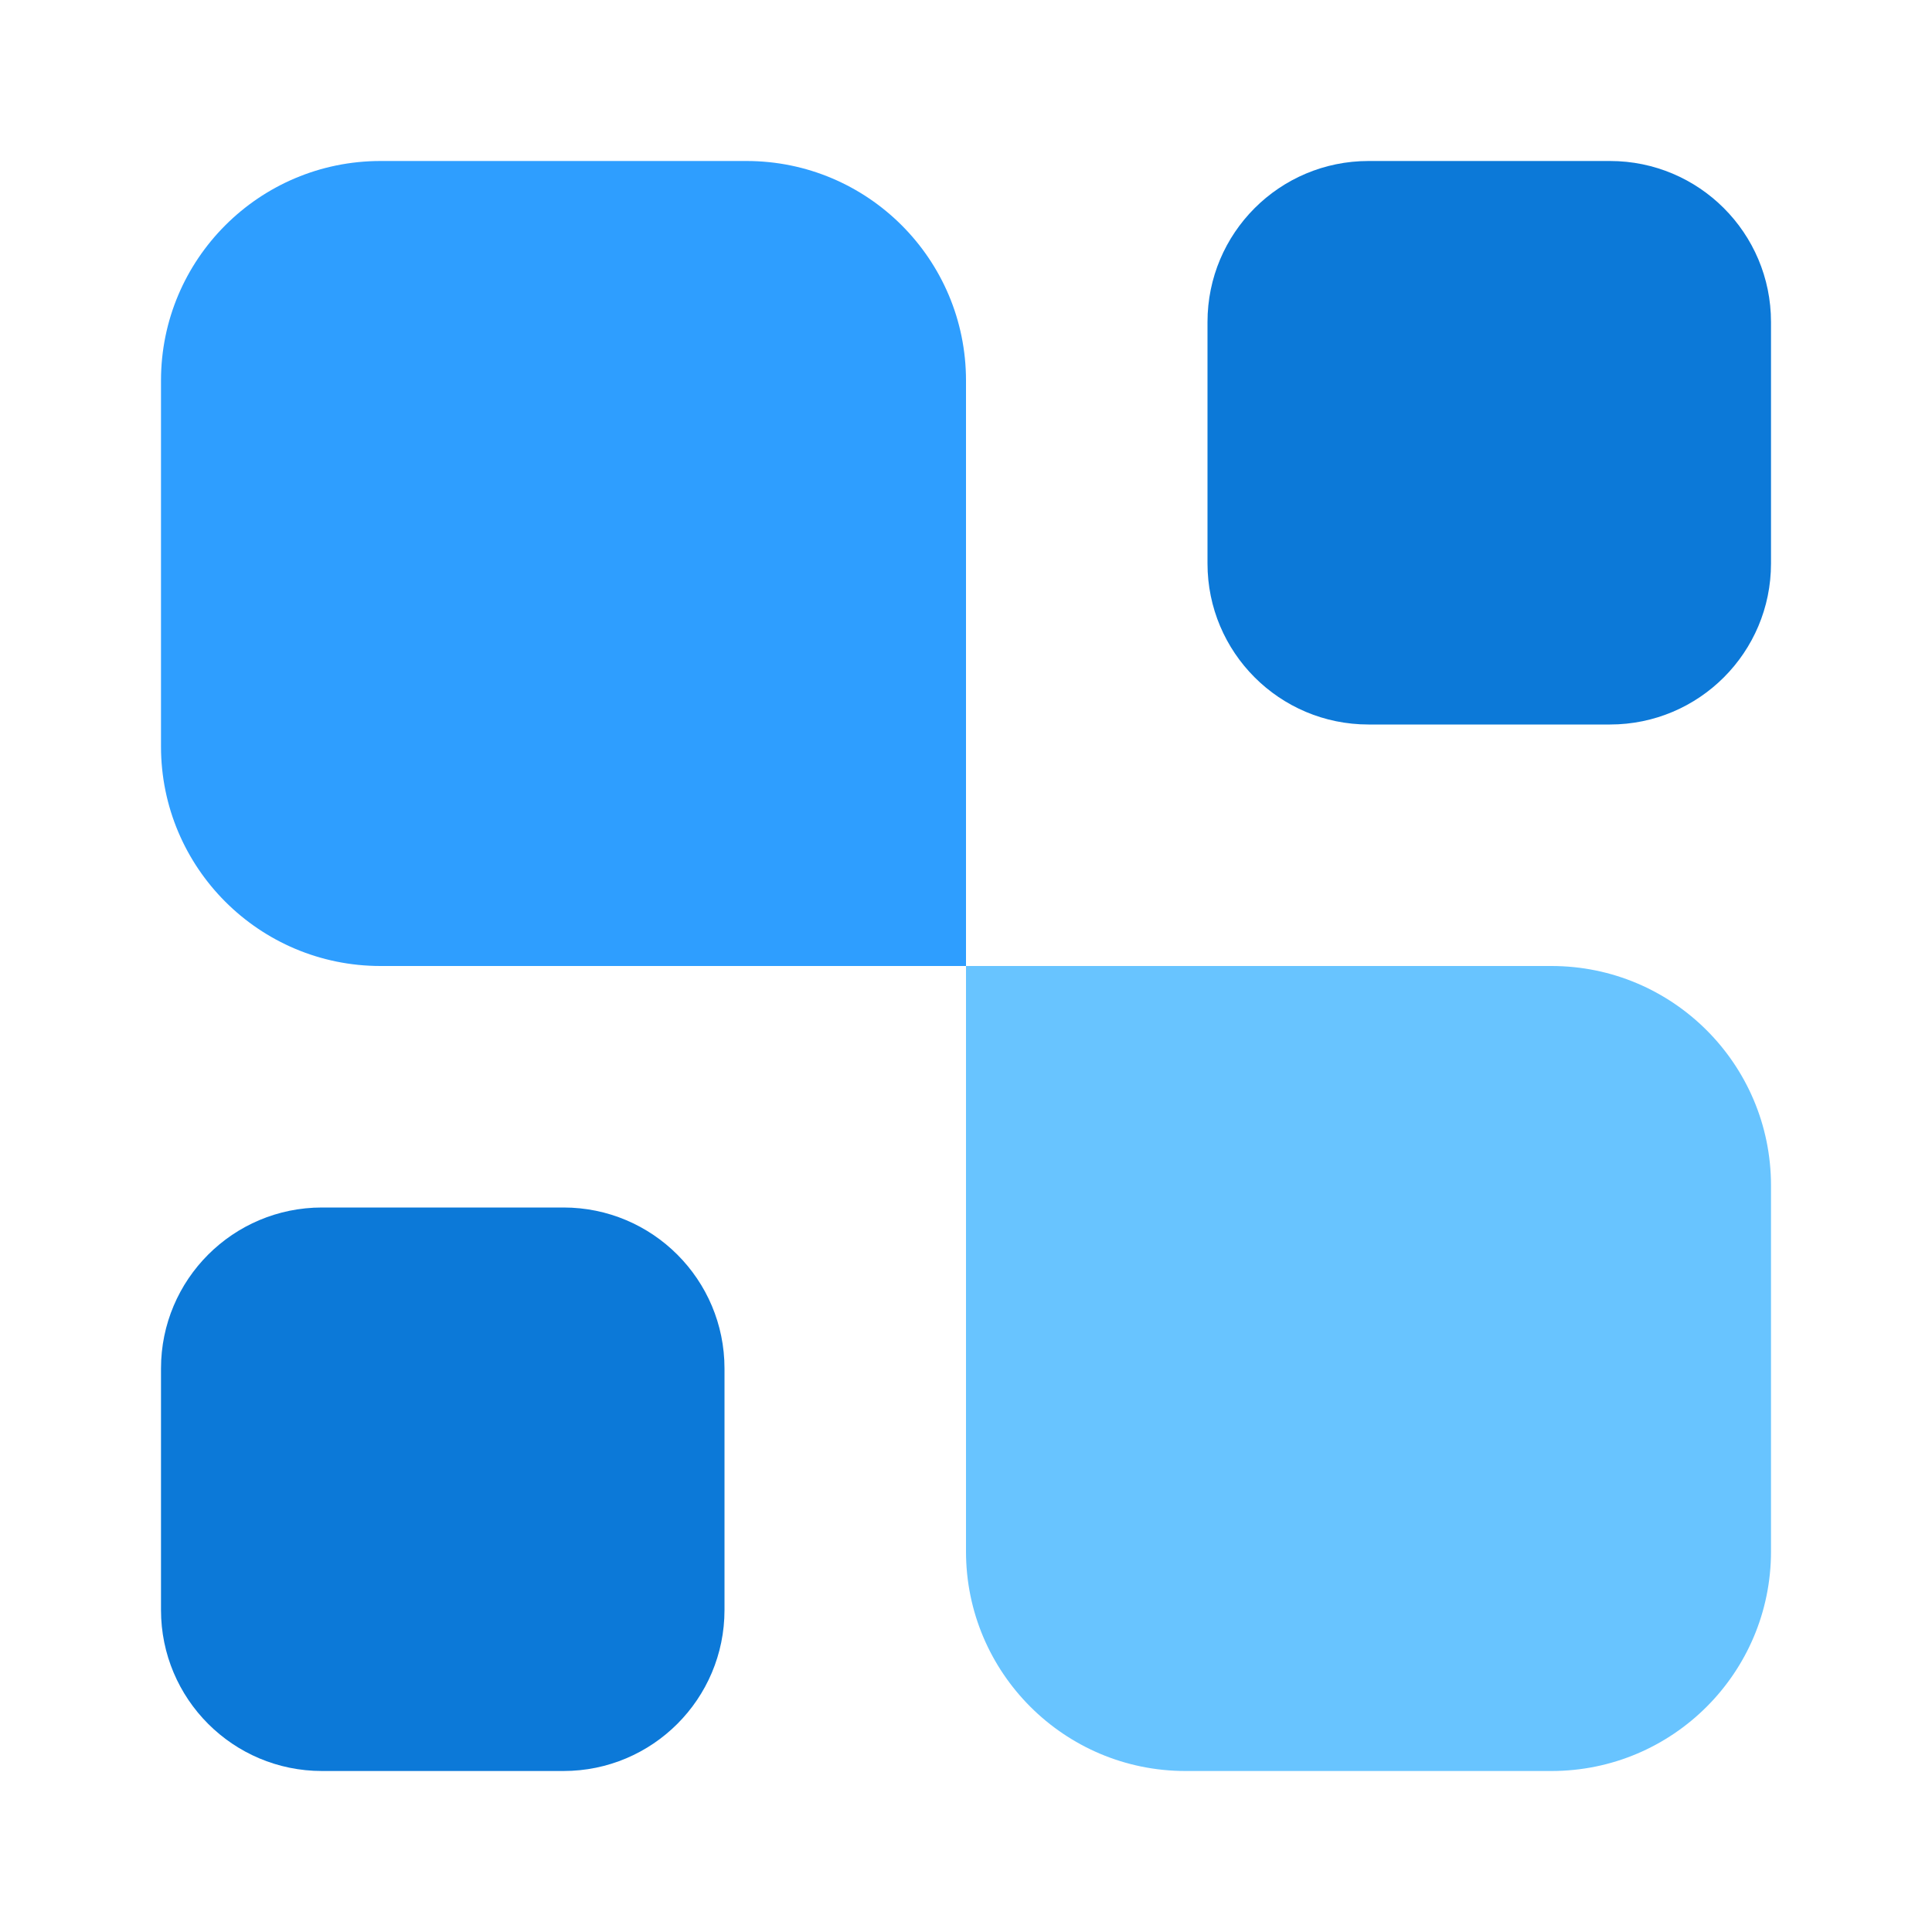
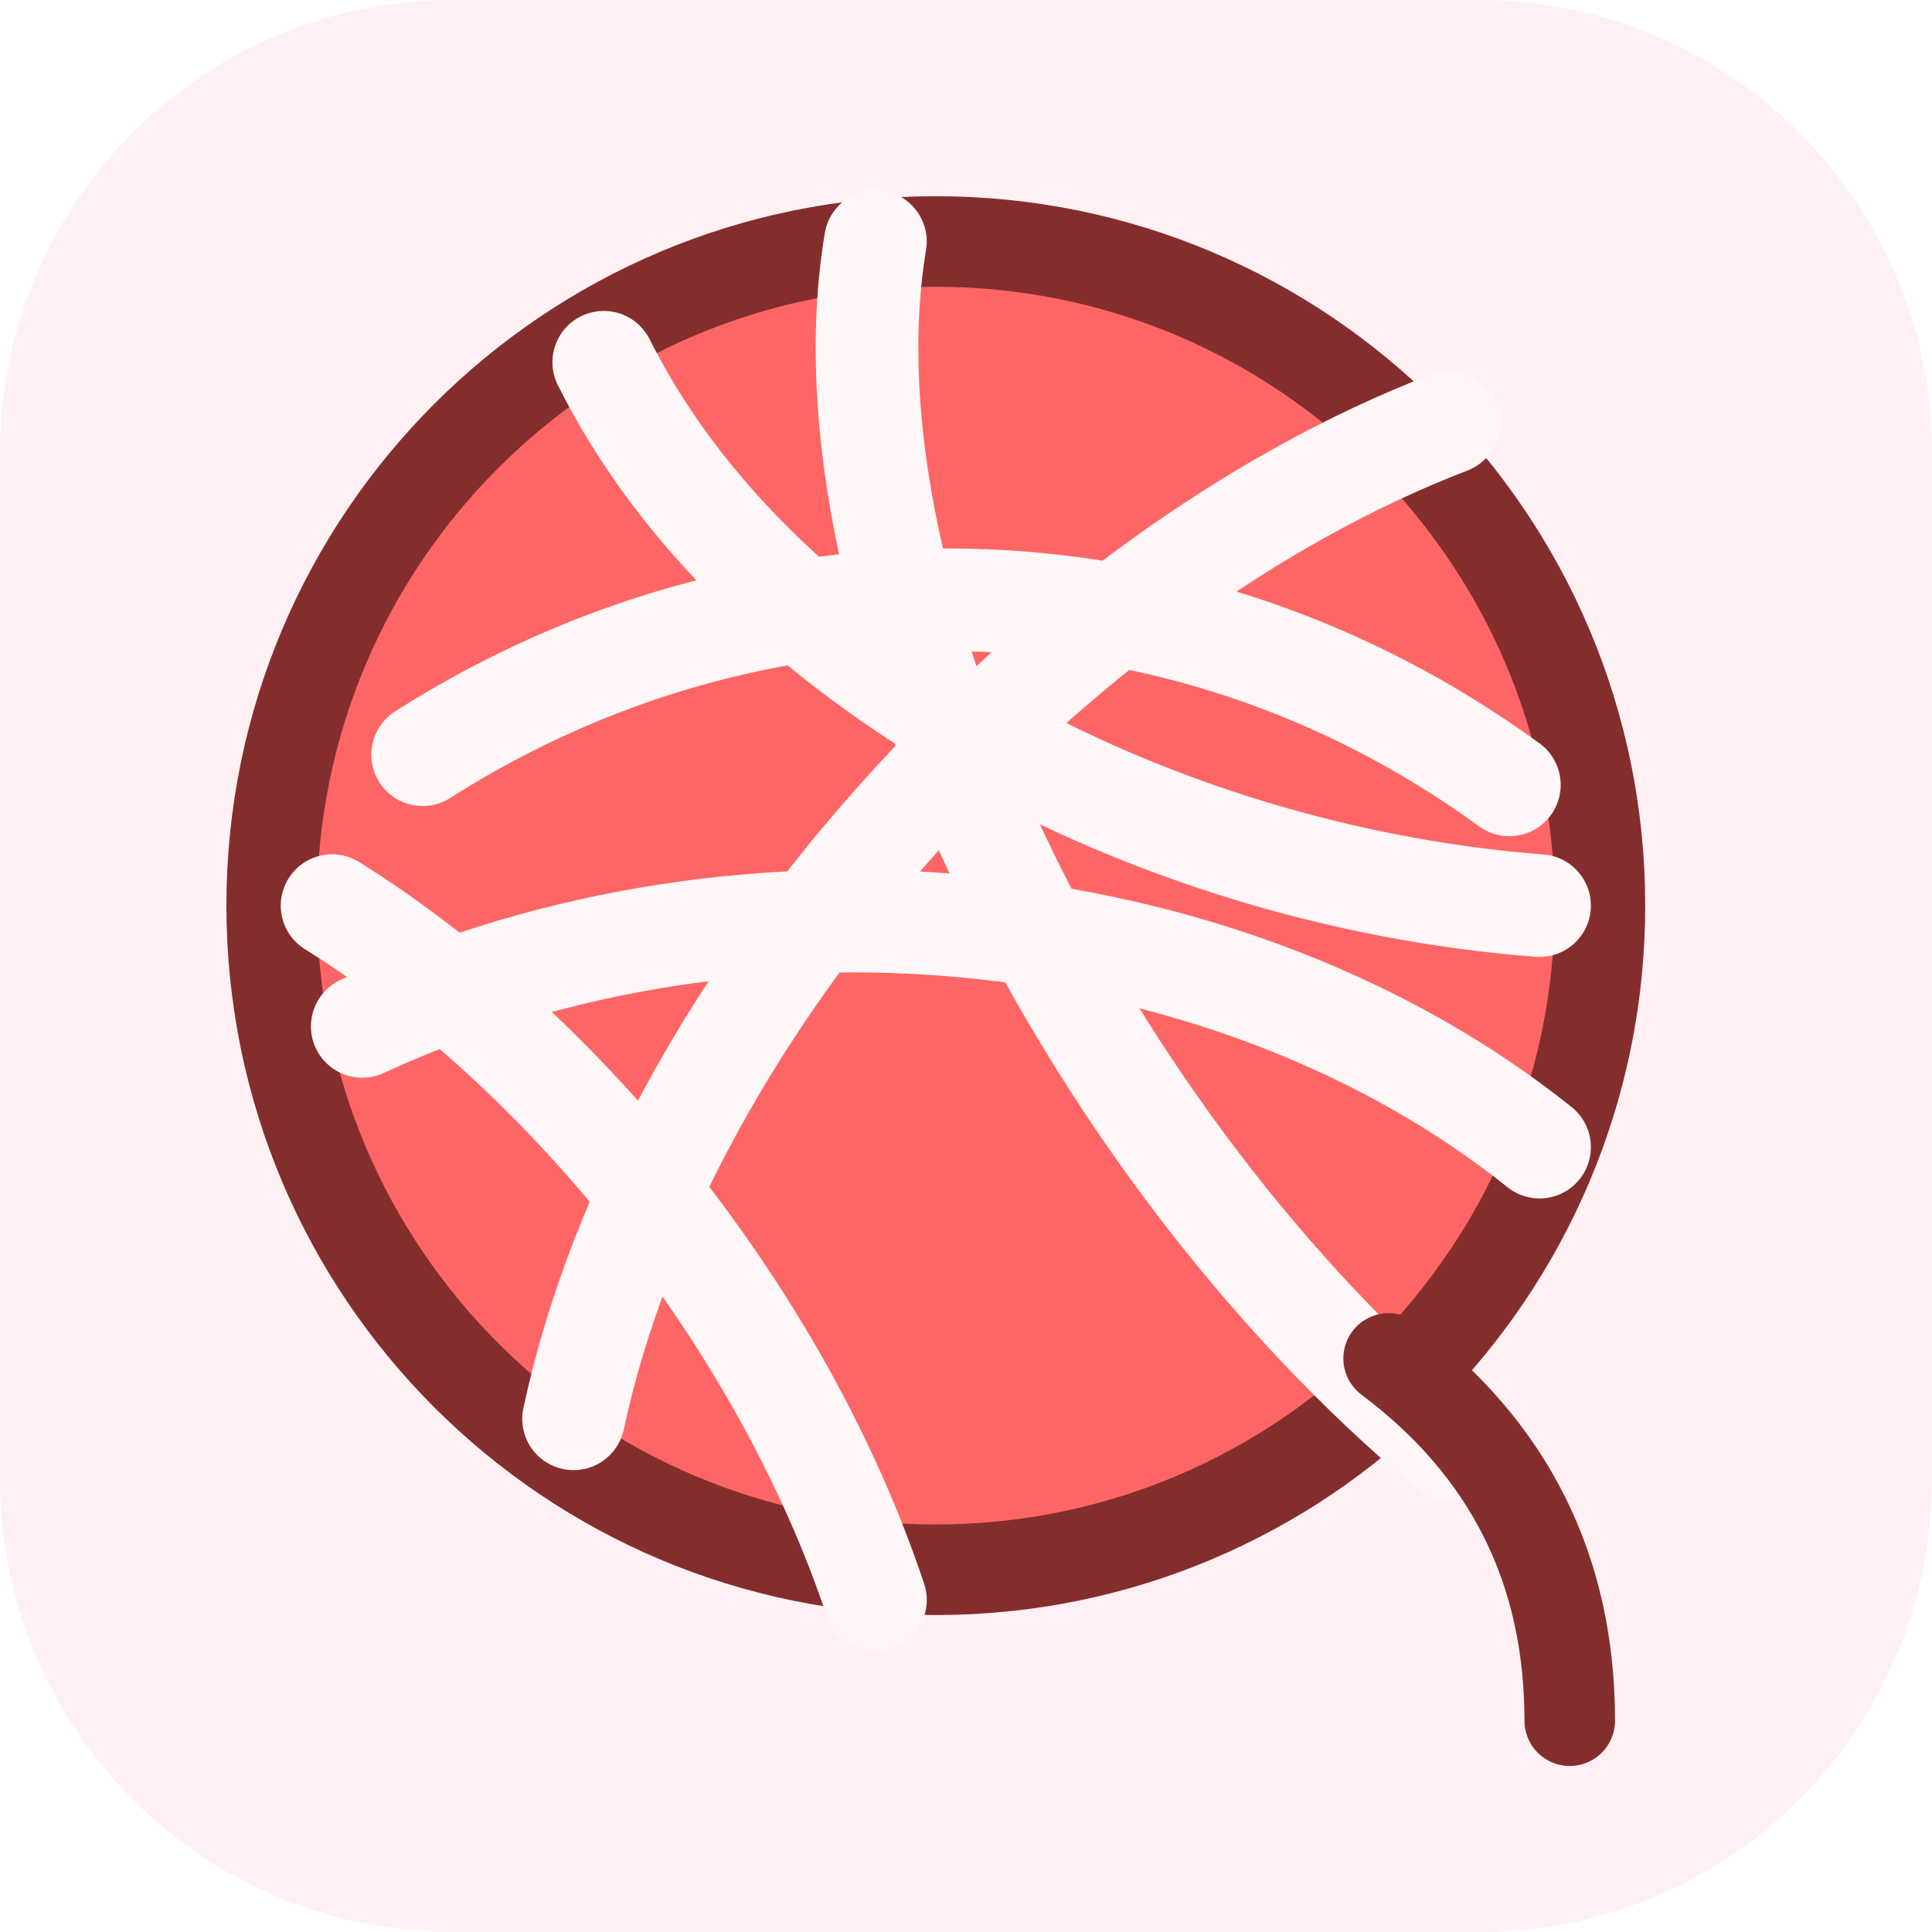
- <svg xmlns="http://www.w3.org/2000/svg" width="24" height="24" viewBox="0 0 24 24" fill="none">
-   <path d="M22 19.273C22 20.779 20.779 22 19.273 22H14.727C13.221 22 12 20.779 12 19.273V12H19.273C20.779 12 22 13.221 22 14.727V19.273Z" fill="#68C4FF" />
-   <path d="M20 2C21.105 2 22 2.895 22 4V7C22 8.105 21.105 9 20 9H17C15.895 9 15 8.105 15 7V4C15 2.895 15.895 2 17 2H20Z" fill="#0C79D8" />
-   <path d="M7 15C8.105 15 9 15.895 9 17V20C9 21.105 8.105 22 7 22H4C2.895 22 2 21.105 2 20V17C2 15.895 2.895 15 4 15H7Z" fill="#0C79D8" />
-   <path d="M12 12H4.727C3.221 12 2 10.779 2 9.273V4.727C2 3.221 3.221 2 4.727 2H9.273C10.779 2 12 3.221 12 4.727V12Z" fill="#2E9EFF" />
+ <svg xmlns="http://www.w3.org/2000/svg" viewBox="0 0 64 64">
+   <rect width="64" height="64" rx="15" fill="#fff0f3" />
+   <circle cx="31" cy="30" r="22" fill="#FE6666" stroke="#842d2d" stroke-width="3" />
+   <path d="M14 25c11-7 25-7 36 1M12 34c13-6 29-4 39 4M20 12c5 10 18 17 31 18M11 30c8 5 15 14 18 23M29 8c-2 12 7 30 19 40M48 14C35 19 22 33 19 47" fill="none" stroke="#fff7f7" stroke-width="3.4" stroke-linecap="round" />
+   <path d="M46 45c4 3 6 7 6 12" fill="none" stroke="#842d2d" stroke-width="3" stroke-linecap="round" />
</svg>
